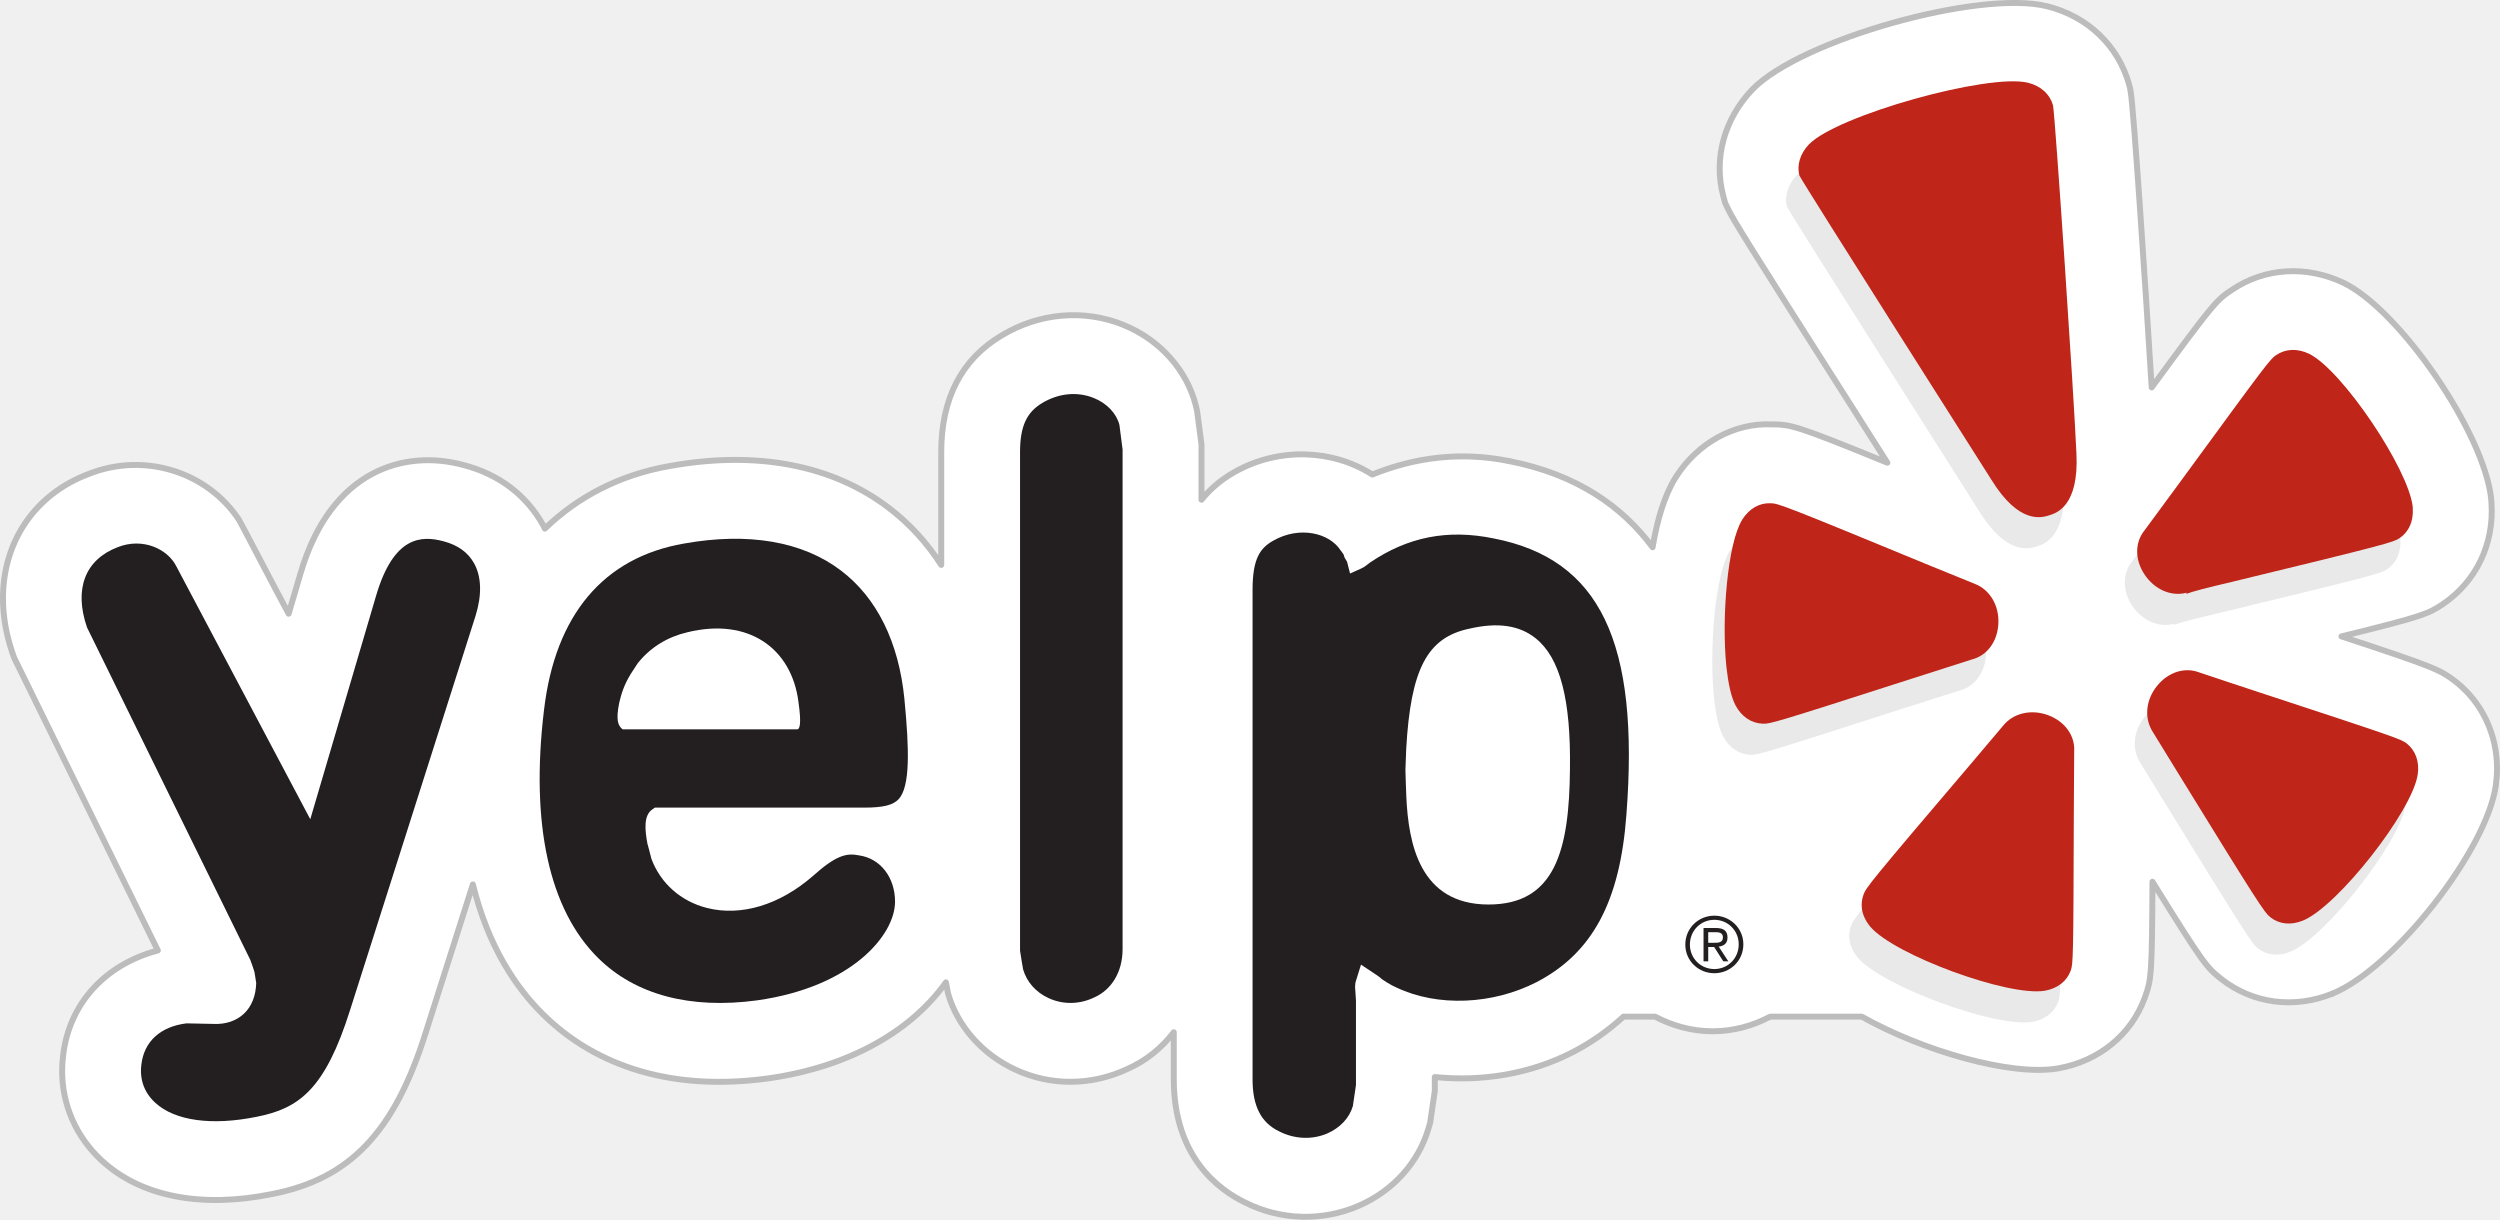
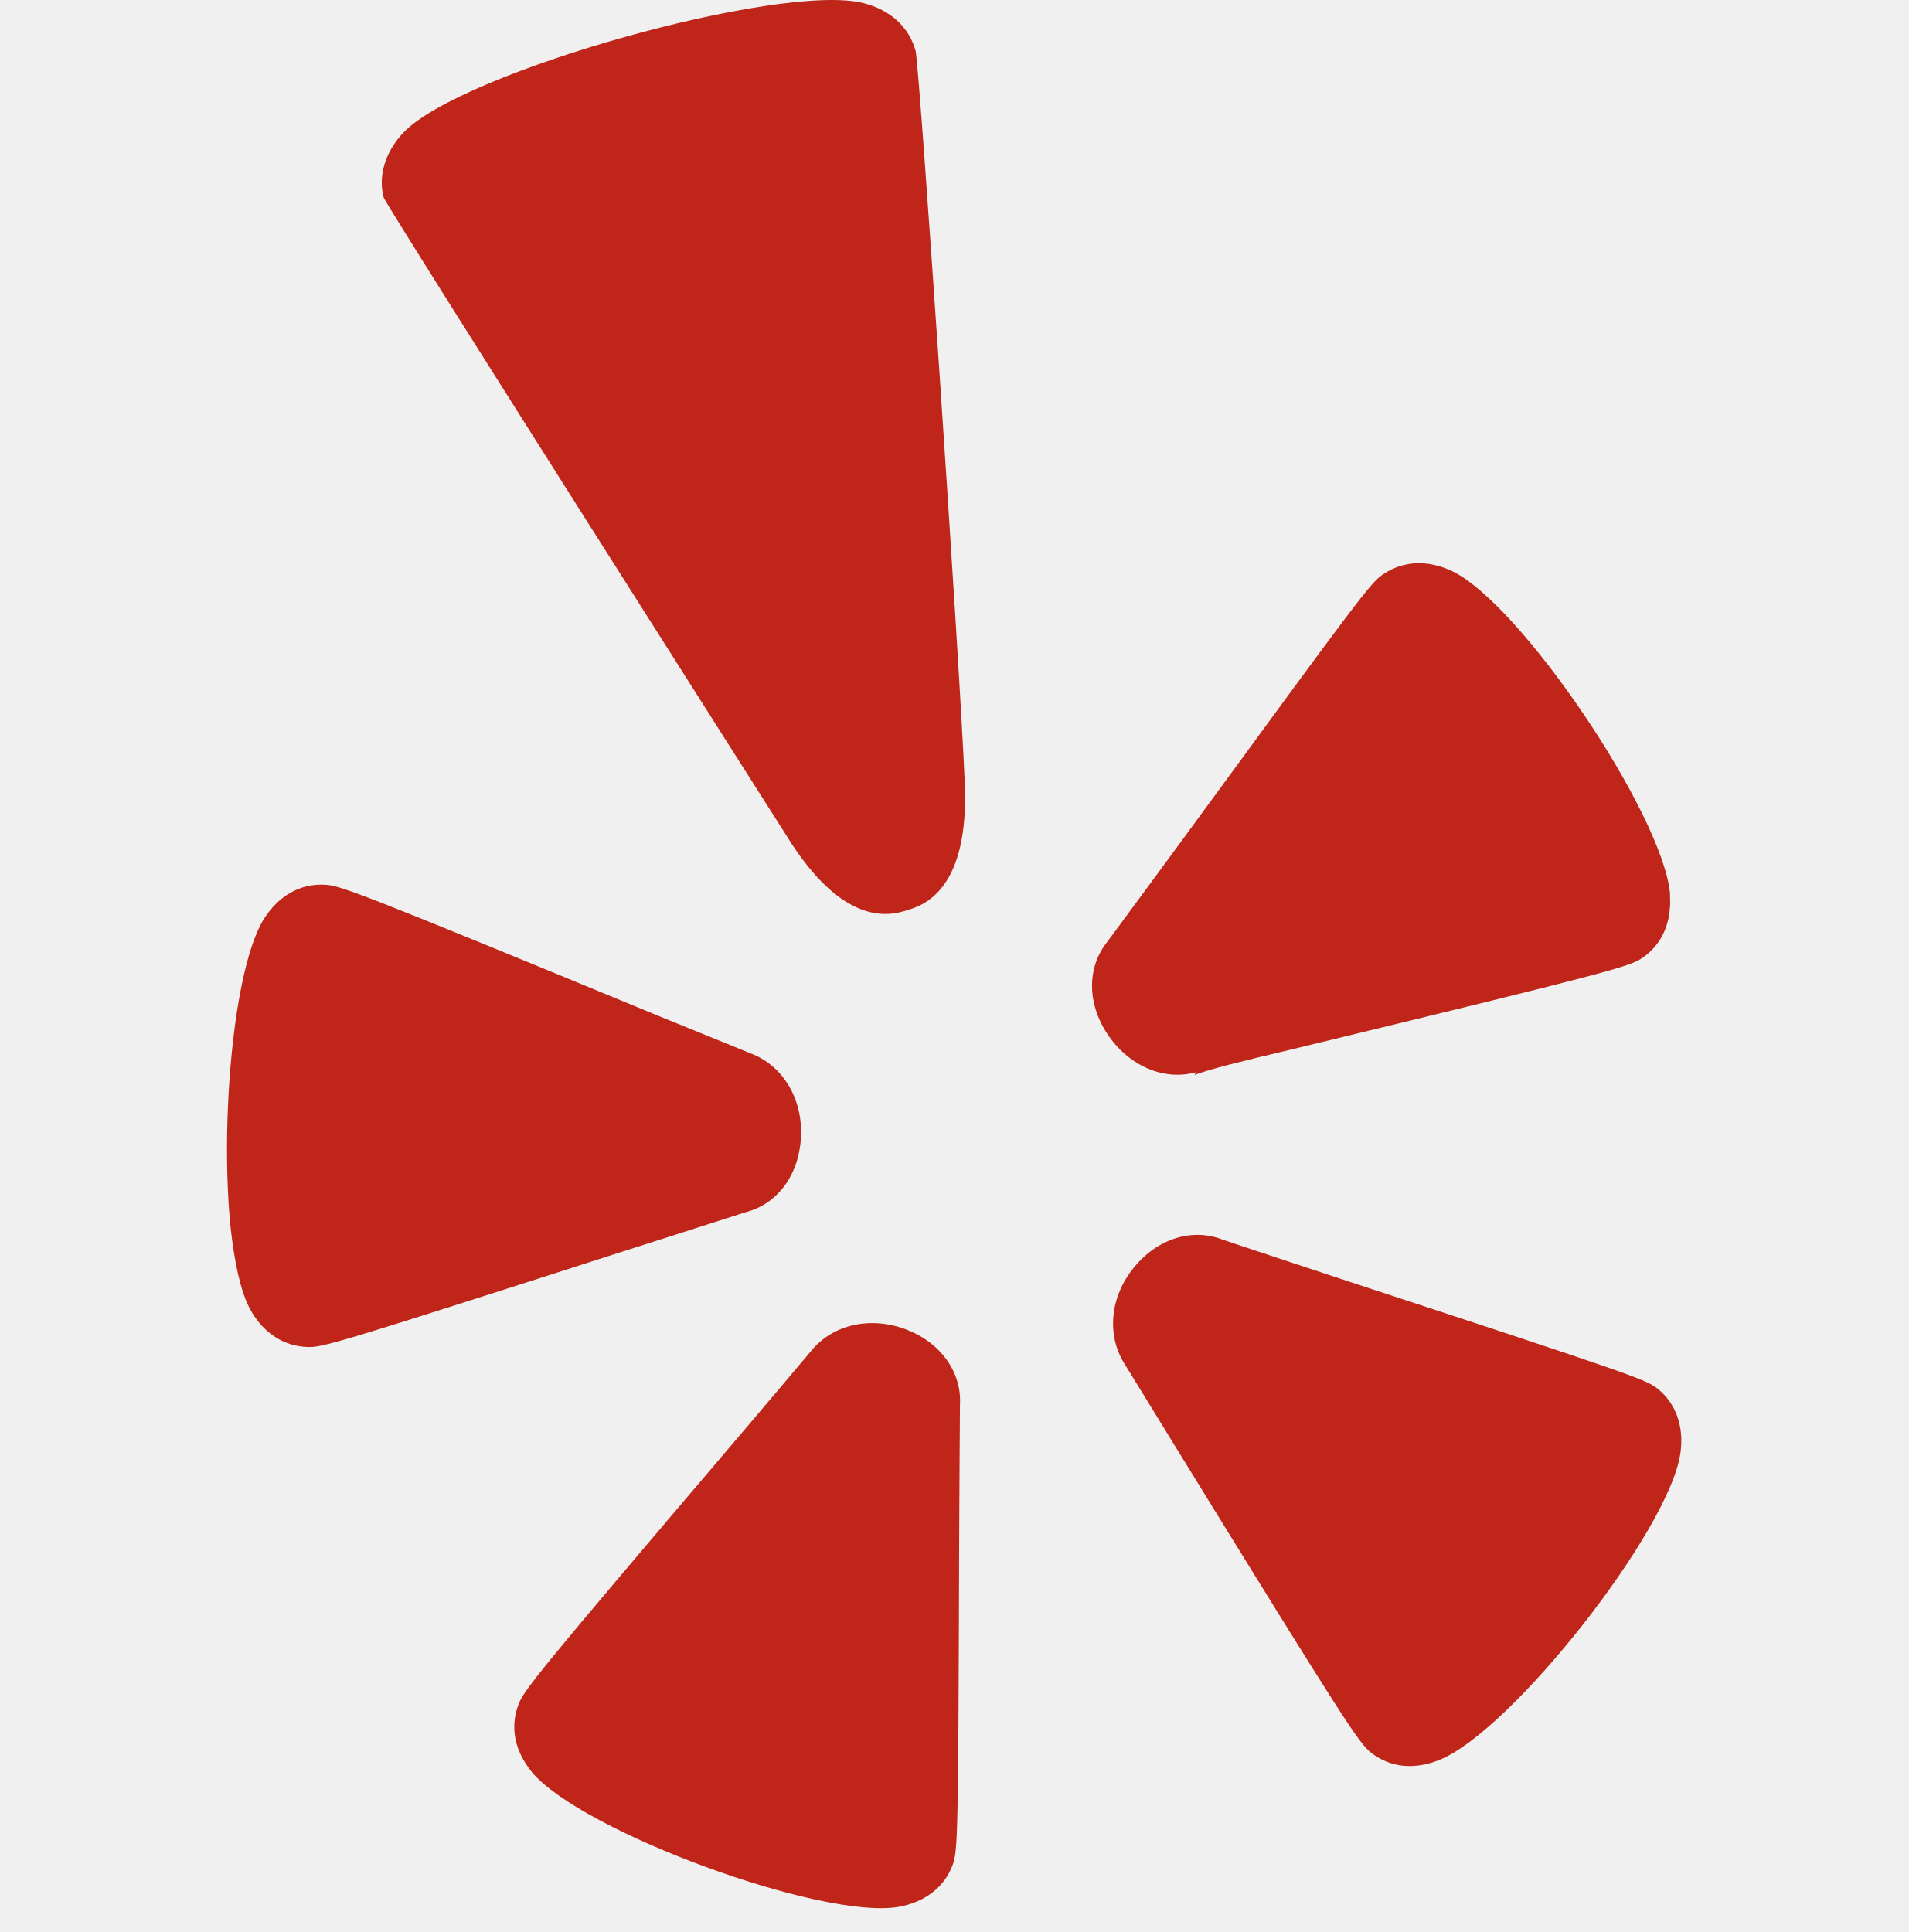
- <svg xmlns="http://www.w3.org/2000/svg" version="1.1" width="300" height="146.373" id="svg6640">
-   <defs id="defs6642">
-     <clipPath id="clipPath1342">
-       <path d="m 406.788,304.001 -60.901,0 0,-29.714 60.901,0 L 406.788,304.001 Z" id="path1344" />
-     </clipPath>
-   </defs>
-   <g transform="translate(-559.08,-313.1316)" id="layer1">
-     <g transform="matrix(3.940854,0,0,3.940854,-960.0577,-2371.027)" id="g6545">
-       <g transform="matrix(1.25,0,0,-1.25,-46.875,1061.112)" id="g1338">
-         <g clip-path="url(#clipPath1342)" id="g1340">
-           <g transform="translate(405.717,287.389)" id="g1346">
-             <path d="m 0,0 c -0.389,0.294 -0.453,0.339 -2.791,1.109 2.025,0.498 2.112,0.551 2.471,0.787 0.813,0.551 1.247,1.465 1.184,2.455 L 0.856,4.459 c -0.165,1.589 -2.212,4.587 -3.59,5.26 -0.909,0.434 -1.92,0.373 -2.716,-0.162 -0.375,-0.248 -0.425,-0.282 -1.964,-2.383 -0.15,2.455 -0.439,6.784 -0.51,7.189 l -0.015,0.093 -0.023,0.09 c -0.263,0.951 -1.009,1.665 -1.997,1.913 -1.649,0.411 -6.01,-0.818 -7.18,-2.024 -0.687,-0.717 -0.951,-1.682 -0.714,-2.587 l 0.048,-0.18 0.081,-0.167 c 0.112,-0.231 0.407,-0.72 2.938,-4.691 l 0.933,-1.47 c -2.266,0.927 -2.356,0.93 -2.825,0.934 -0.893,0.039 -1.788,-0.439 -2.327,-1.283 l -0.01,-0.016 c -0.278,-0.448 -0.45,-1.057 -0.557,-1.695 -0.73,0.984 -1.829,1.773 -3.495,2.1 -1.181,0.237 -2.289,0.094 -3.333,-0.328 -0.956,0.61 -2.27,0.681 -3.369,0.054 -0.339,-0.193 -0.593,-0.423 -0.792,-0.668 l 0,1.348 -0.105,0.801 -0.032,0.144 c -0.221,0.869 -0.877,1.602 -1.755,1.962 l -0.008,0.004 c -0.964,0.389 -2.045,0.296 -2.962,-0.253 -0.977,-0.577 -1.478,-1.535 -1.478,-2.845 l 0,-2.749 c -0.348,0.542 -0.778,1.012 -1.287,1.398 -1.372,1.04 -3.212,1.391 -5.318,1.013 -1.221,-0.212 -2.242,-0.745 -3.051,-1.527 -0.013,0.025 -0.026,0.056 -0.039,0.081 -0.411,0.736 -1.078,1.242 -1.932,1.466 -1.426,0.391 -3.236,-0.094 -3.983,-2.644 0,0 -0.121,-0.412 -0.287,-0.975 -0.327,0.6 -1.175,2.239 -1.21,2.288 -0.764,1.158 -2.294,1.66 -3.662,1.116 -1.322,-0.498 -2.087,-1.661 -2.087,-3.028 0,-0.431 0.075,-0.88 0.232,-1.336 l 0.039,-0.111 c 0,0 2.716,-5.532 3.502,-7.133 -1.263,-0.333 -2.163,-1.275 -2.309,-2.567 -0.015,-0.123 -0.023,-0.247 -0.023,-0.369 0,-0.822 0.341,-1.607 0.967,-2.183 0.95,-0.877 2.426,-1.167 4.159,-0.812 1.883,0.37 2.966,1.505 3.725,3.912 l 1.155,3.629 c 0.376,-1.528 1.06,-2.526 1.709,-3.166 0.933,-0.923 2.642,-1.944 5.471,-1.562 2.102,0.294 3.557,1.235 4.343,2.341 l 0.051,-0.267 c 0.224,-0.789 0.833,-1.49 1.651,-1.863 0.855,-0.396 1.845,-0.389 2.713,0.018 0.453,0.197 0.837,0.508 1.136,0.897 l 0,-1.144 c 0,-1.891 1.094,-2.695 1.746,-3.007 0.851,-0.428 1.87,-0.462 2.757,-0.077 0.838,0.363 1.46,1.054 1.704,1.893 l 0.038,0.129 0.114,0.78 c 0,0 0,0.301 0,0.335 1.137,-0.116 2.324,0.069 3.369,0.611 0.462,0.24 0.866,0.529 1.227,0.861 l 0.768,0 c 0.418,-0.22 0.893,-0.357 1.404,-0.357 0.513,0 0.987,0.137 1.404,0.357 l 2.227,0 c 1.475,-0.83 3.631,-1.459 4.785,-1.261 0.994,0.176 1.777,0.816 2.108,1.713 l 0.017,0.045 c 0.14,0.408 0.163,0.484 0.173,2.789 1.264,-2.042 1.33,-2.096 1.685,-2.376 0.763,-0.595 1.766,-0.726 2.692,-0.353 1.487,0.597 3.759,3.485 3.987,5.07 0.019,0.138 0.03,0.278 0.03,0.415 C 0.999,-1.281 0.641,-0.512 0,0 z m -23.075,5.382 c 0.003,-0.002 0.005,-0.002 0.008,-0.002 0.002,-0.002 0.004,-0.002 0.007,-0.002 L -23.075,5.382 z m 20.059,-12.978 -0.002,0 c -0.003,0 -0.004,-0.003 -0.007,-0.004 l 0.009,0.004" id="path1348" style="fill:#ffffff;fill-opacity:1;fill-rule:nonzero;stroke:none" />
-           </g>
-           <g transform="translate(405.717,287.389)" id="g1350">
-             <path d="m 0,0 c -0.389,0.294 -0.453,0.339 -2.791,1.109 2.025,0.498 2.112,0.551 2.471,0.787 0.813,0.551 1.247,1.465 1.184,2.455 L 0.856,4.459 c -0.165,1.589 -2.212,4.587 -3.59,5.26 -0.909,0.434 -1.92,0.373 -2.716,-0.162 -0.375,-0.248 -0.425,-0.282 -1.964,-2.383 -0.15,2.455 -0.439,6.784 -0.51,7.189 l -0.015,0.093 -0.023,0.09 c -0.263,0.951 -1.009,1.665 -1.997,1.913 -1.649,0.411 -6.01,-0.818 -7.18,-2.024 -0.687,-0.717 -0.951,-1.682 -0.714,-2.587 l 0.048,-0.18 0.081,-0.167 c 0.112,-0.231 0.407,-0.72 2.938,-4.691 l 0.933,-1.47 c -2.266,0.927 -2.356,0.93 -2.825,0.934 -0.893,0.039 -1.788,-0.439 -2.327,-1.283 l -0.01,-0.016 c -0.278,-0.448 -0.45,-1.057 -0.557,-1.695 -0.73,0.984 -1.829,1.773 -3.495,2.1 -1.181,0.237 -2.289,0.094 -3.333,-0.328 -0.956,0.61 -2.27,0.681 -3.369,0.054 -0.339,-0.193 -0.593,-0.423 -0.792,-0.668 l 0,1.348 -0.105,0.801 -0.032,0.144 c -0.221,0.869 -0.877,1.602 -1.755,1.962 l -0.008,0.004 c -0.964,0.389 -2.045,0.296 -2.962,-0.253 -0.977,-0.577 -1.478,-1.535 -1.478,-2.845 l 0,-2.749 c -0.348,0.542 -0.778,1.012 -1.287,1.398 -1.372,1.04 -3.212,1.391 -5.318,1.013 -1.221,-0.212 -2.242,-0.745 -3.051,-1.527 -0.013,0.025 -0.026,0.056 -0.039,0.081 -0.411,0.736 -1.078,1.242 -1.932,1.466 -1.426,0.391 -3.236,-0.094 -3.983,-2.644 0,0 -0.121,-0.412 -0.287,-0.975 -0.327,0.6 -1.175,2.239 -1.21,2.288 -0.764,1.158 -2.294,1.66 -3.662,1.116 -1.322,-0.498 -2.087,-1.661 -2.087,-3.028 0,-0.431 0.075,-0.88 0.232,-1.336 l 0.039,-0.111 c 0,0 2.716,-5.532 3.502,-7.133 -1.263,-0.333 -2.163,-1.275 -2.309,-2.567 -0.015,-0.123 -0.023,-0.247 -0.023,-0.369 0,-0.822 0.341,-1.607 0.967,-2.183 0.95,-0.877 2.426,-1.167 4.159,-0.812 1.883,0.37 2.966,1.505 3.725,3.912 l 1.155,3.629 c 0.376,-1.528 1.06,-2.526 1.709,-3.166 0.933,-0.923 2.642,-1.944 5.471,-1.562 2.102,0.294 3.557,1.235 4.343,2.341 l 0.051,-0.267 c 0.224,-0.789 0.833,-1.49 1.651,-1.863 0.855,-0.396 1.845,-0.389 2.713,0.018 0.453,0.197 0.837,0.508 1.136,0.897 l 0,-1.144 c 0,-1.891 1.094,-2.695 1.746,-3.007 0.851,-0.428 1.87,-0.462 2.757,-0.077 0.838,0.363 1.46,1.054 1.704,1.893 l 0.038,0.129 0.114,0.78 c 0,0 0,0.301 0,0.335 1.137,-0.116 2.324,0.069 3.369,0.611 0.462,0.24 0.866,0.529 1.227,0.861 l 0.768,0 c 0.418,-0.22 0.893,-0.357 1.404,-0.357 0.513,0 0.987,0.137 1.404,0.357 l 2.227,0 c 1.475,-0.83 3.631,-1.459 4.785,-1.261 0.994,0.176 1.777,0.816 2.108,1.713 l 0.017,0.045 c 0.14,0.408 0.163,0.484 0.173,2.789 1.264,-2.042 1.33,-2.096 1.685,-2.376 0.763,-0.595 1.766,-0.726 2.692,-0.353 1.487,0.597 3.759,3.485 3.987,5.07 0.019,0.138 0.03,0.278 0.03,0.415 C 0.999,-1.281 0.641,-0.512 0,0 Z" id="path1352" style="fill:none;stroke:#bdbcbc;stroke-width:0.145;stroke-linecap:round;stroke-linejoin:round;stroke-miterlimit:4;stroke-opacity:1;stroke-dasharray:none" />
-             <g transform="translate(-23.075,5.382)" id="g1354">
-               <path d="M 0,0 C 0.004,-0.002 0.005,-0.002 0.008,-0.002 0.011,-0.004 0.012,-0.004 0.016,-0.004 L 0,0 Z" id="path1356" style="fill:none;stroke:#bdbcbc;stroke-width:0.145;stroke-linecap:round;stroke-linejoin:round;stroke-miterlimit:4;stroke-opacity:1;stroke-dasharray:none" />
-               <g transform="translate(20.06,-12.978)" id="g1358">
-                 <path d="M 0,0 -0.003,0 C -0.005,0 -0.006,-0.003 -0.009,-0.004 L 0,0 Z" id="path1360" style="fill:none;stroke:#bdbcbc;stroke-width:0.145;stroke-linecap:round;stroke-linejoin:round;stroke-miterlimit:4;stroke-opacity:1;stroke-dasharray:none" />
-               </g>
-             </g>
-           </g>
-         </g>
-       </g>
-       <g transform="matrix(1.25,0,0,-1.25,438.1612,697.8735)" id="g1362">
-         <path d="m 0,0 c -0.361,-0.578 -0.512,-2.394 -0.387,-3.601 0.043,-0.398 0.114,-0.73 0.221,-0.927 0.144,-0.275 0.386,-0.439 0.662,-0.448 0.175,-0.009 0.286,0.02 3.614,1.093 0,0 1.479,0.47 1.487,0.473 0.366,0.095 0.616,0.433 0.64,0.866 0.024,0.445 -0.207,0.836 -0.583,0.978 0,0 -1.044,0.426 -1.044,0.426 C 1.032,0.336 0.873,0.392 0.691,0.394 0.416,0.407 0.171,0.266 0,0" id="path1364" style="fill:#e9e9e9;fill-opacity:1;fill-rule:nonzero;stroke:none" />
-       </g>
-       <g transform="matrix(1.25,0,0,-1.25,448.16,711.6134)" id="g1366">
-         <path d="m 0,0 c 0.059,0.168 0.065,0.283 0.074,3.779 0,0 0.009,1.545 0.012,1.562 0.022,0.376 -0.222,0.722 -0.624,0.877 -0.413,0.16 -0.858,0.062 -1.109,-0.25 0,0 -0.728,-0.864 -0.731,-0.865 C -4.883,2.158 -4.988,2.024 -5.048,1.848 -5.086,1.746 -5.101,1.638 -5.089,1.528 -5.073,1.373 -5.004,1.216 -4.885,1.076 -4.305,0.383 -1.518,-0.642 -0.63,-0.49 -0.321,-0.434 -0.095,-0.258 0,0" id="path1368" style="fill:#e9e9e9;fill-opacity:1;fill-rule:nonzero;stroke:none" />
-       </g>
-       <g transform="matrix(1.25,0,0,-1.25,455.2225,710.0922)" id="g1370">
-         <path d="M 0,0 C 0.842,0.335 2.676,2.667 2.804,3.563 2.848,3.876 2.751,4.144 2.535,4.317 2.396,4.423 2.285,4.464 -1.038,5.556 c 0,0 -1.461,0.482 -1.477,0.49 C -2.87,6.184 -3.272,6.057 -3.543,5.722 -3.825,5.379 -3.869,4.928 -3.642,4.585 L -3.055,3.63 C -1.08,0.422 -0.931,0.196 -0.789,0.084 -0.569,-0.087 -0.288,-0.118 0,0" id="path1372" style="fill:#e9e9e9;fill-opacity:1;fill-rule:nonzero;stroke:none" />
-       </g>
-       <g transform="matrix(1.25,0,0,-1.25,453.0788,699.7722)" id="g1374">
-         <path d="m 0,0 c 3.78,0.914 3.925,0.962 4.075,1.06 0.229,0.156 0.342,0.412 0.323,0.729 0,0.011 0.001,0.02 0,0.031 C 4.3,2.747 2.675,5.162 1.874,5.554 1.589,5.689 1.305,5.68 1.071,5.524 0.925,5.426 0.816,5.286 -1.206,2.516 c 0,0 -0.915,-1.246 -0.926,-1.257 -0.241,-0.292 -0.244,-0.713 -0.01,-1.074 0.243,-0.373 0.657,-0.555 1.035,-0.45 0,0 -0.017,-0.026 -0.02,-0.032 C -0.942,-0.226 -0.606,-0.144 0,0" id="path1376" style="fill:#e9e9e9;fill-opacity:1;fill-rule:nonzero;stroke:none" />
-       </g>
-       <g transform="matrix(1.25,0,0,-1.25,448.3338,695.8709)" id="g1378">
-         <path d="m 0,0 c -0.066,1.498 -0.515,8.167 -0.568,8.475 -0.077,0.282 -0.296,0.481 -0.611,0.56 -0.963,0.24 -4.652,-0.795 -5.335,-1.5 -0.218,-0.228 -0.3,-0.511 -0.235,-0.761 0.107,-0.22 4.676,-7.409 4.676,-7.409 0.676,-1.096 1.227,-0.925 1.407,-0.869 C -0.486,-1.448 0.062,-1.277 0,0" id="path1380" style="fill:#e9e9e9;fill-opacity:1;fill-rule:nonzero;stroke:none" />
-       </g>
-       <g transform="matrix(1.25,0,0,-1.25,438.5387,696.9284)" id="g1382">
-         <path d="m 0,0 c -0.36,-0.577 -0.512,-2.394 -0.387,-3.6 0.044,-0.398 0.116,-0.73 0.221,-0.928 0.144,-0.274 0.386,-0.437 0.662,-0.447 0.177,-0.009 0.287,0.021 3.615,1.091 0,0 1.479,0.472 1.485,0.475 0.369,0.094 0.617,0.433 0.641,0.866 0.024,0.444 -0.205,0.836 -0.583,0.978 0,0 -1.043,0.425 -1.045,0.425 C 1.033,0.335 0.872,0.393 0.692,0.395 0.416,0.406 0.171,0.267 0,0" id="path1384" style="fill:#bf2519;fill-opacity:1;fill-rule:nonzero;stroke:none" />
-       </g>
-       <g transform="matrix(1.25,0,0,-1.25,448.5387,710.6659)" id="g1386">
-         <path d="m 0,0 c 0.058,0.168 0.065,0.283 0.075,3.779 0,0 0.008,1.545 0.009,1.56 0.024,0.379 -0.221,0.724 -0.622,0.878 -0.413,0.159 -0.858,0.061 -1.108,-0.25 0,0 -0.73,-0.866 -0.732,-0.866 C -4.883,2.158 -4.988,2.022 -5.049,1.848 -5.086,1.746 -5.101,1.636 -5.089,1.527 -5.074,1.371 -5.003,1.217 -4.886,1.073 -4.305,0.383 -1.519,-0.642 -0.629,-0.49 -0.32,-0.434 -0.095,-0.26 0,0" id="path1388" style="fill:#bf2519;fill-opacity:1;fill-rule:nonzero;stroke:none" />
-       </g>
-       <g transform="matrix(1.25,0,0,-1.25,455.6037,709.1447)" id="g1390">
-         <path d="M 0,0 C 0.84,0.335 2.672,2.666 2.801,3.563 2.846,3.875 2.748,4.144 2.533,4.316 2.392,4.422 2.285,4.463 -1.041,5.555 c 0,0 -1.459,0.482 -1.478,0.491 C -2.872,6.183 -3.275,6.056 -3.546,5.722 -3.828,5.379 -3.87,4.926 -3.645,4.584 L -3.058,3.628 C -1.084,0.422 -0.933,0.195 -0.791,0.084 -0.571,-0.089 -0.291,-0.117 0,0" id="path1392" style="fill:#bf2519;fill-opacity:1;fill-rule:nonzero;stroke:none" />
-       </g>
-       <g transform="matrix(1.25,0,0,-1.25,453.455,698.8272)" id="g1394">
-         <path d="m 0,0 c 3.78,0.916 3.926,0.964 4.075,1.062 0.229,0.154 0.344,0.412 0.324,0.726 0,0.01 0.002,0.021 0,0.032 C 4.302,2.748 2.676,5.162 1.875,5.554 1.591,5.69 1.307,5.681 1.071,5.523 0.925,5.428 0.818,5.284 -1.206,2.516 c 0,0 -0.914,-1.245 -0.925,-1.257 -0.241,-0.293 -0.245,-0.713 -0.009,-1.073 0.244,-0.373 0.656,-0.555 1.034,-0.45 0,0 -0.015,-0.027 -0.019,-0.032 C -0.939,-0.226 -0.606,-0.144 0,0" id="path1396" style="fill:#bf2519;fill-opacity:1;fill-rule:nonzero;stroke:none" />
-       </g>
-       <g transform="matrix(1.25,0,0,-1.25,448.7125,694.9259)" id="g1398">
-         <path d="m 0,0 c -0.065,1.498 -0.516,8.168 -0.569,8.477 -0.076,0.28 -0.295,0.48 -0.609,0.559 -0.965,0.239 -4.653,-0.794 -5.336,-1.499 -0.22,-0.229 -0.301,-0.511 -0.235,-0.761 0.108,-0.221 4.677,-7.41 4.677,-7.41 0.675,-1.095 1.226,-0.925 1.407,-0.868 C -0.486,-1.447 0.062,-1.277 0,0" id="path1400" style="fill:#bf2519;fill-opacity:1;fill-rule:nonzero;stroke:none" />
-       </g>
-       <g transform="matrix(1.25,0,0,-1.25,390.21,714.6884)" id="g1402">
-         <path d="M 0,0 C 0.476,-0.441 1.378,-0.566 2.474,-0.343 3.501,-0.14 4.138,0.319 4.751,2.268 L 7.804,11.86 C 7.962,12.369 7.95,12.811 7.769,13.139 7.622,13.403 7.377,13.582 7.031,13.674 6.487,13.823 5.808,13.808 5.38,12.346 L 3.778,6.905 c 0,0 -3.263,6.164 -3.265,6.165 -0.206,0.412 -0.81,0.707 -1.425,0.463 -0.802,-0.305 -1.069,-1.026 -0.749,-1.955 0,0 3.969,-8.077 3.978,-8.099 0,0 0.108,-0.288 0.108,-0.335 0,0 0.036,-0.219 0.036,-0.227 C 2.453,2.606 2.349,2.344 2.163,2.169 1.98,1.997 1.726,1.907 1.429,1.919 c 0,0 -0.619,0.014 -0.666,0.014 C 0.127,1.855 -0.273,1.49 -0.337,0.926 -0.382,0.563 -0.265,0.244 0,0" id="path1404" style="fill:#231f20;fill-opacity:1;fill-rule:nonzero;stroke:none" />
-       </g>
-       <g transform="matrix(1.25,0,0,-1.25,409.7588,703.3197)" id="g1406">
-         <path d="m 0,0 -4.25,0 c -0.115,0.084 -0.171,0.225 -0.085,0.649 0.054,0.223 0.112,0.423 0.282,0.703 0.055,0.084 0.112,0.17 0.167,0.256 0.311,0.393 0.732,0.645 1.211,0.757 C -1.181,2.73 -0.139,1.971 0.03,0.676 0.111,0.111 0.058,0 0,0 Z M 2.612,0.74 C 2.475,2.126 1.94,3.208 1.063,3.871 0.129,4.58 -1.193,4.806 -2.758,4.526 c -1.962,-0.34 -3.14,-1.742 -3.41,-4.06 -0.332,-2.771 0.124,-4.859 1.323,-6.04 0.904,-0.893 2.241,-1.248 3.867,-1.028 2.319,0.326 3.362,1.599 3.362,2.404 0,0.592 -0.358,1.058 -0.884,1.129 -0.301,0.06 -0.555,0 -1.117,-0.503 -0.81,-0.706 -1.749,-0.99 -2.581,-0.779 -0.634,0.161 -1.129,0.598 -1.353,1.197 0,0 -0.1,0.396 -0.094,0.352 -0.068,0.357 -0.099,0.711 0.121,0.855 l 0.059,0.04 5.094,0 c 0.47,0 0.708,0.061 0.845,0.209 0.28,0.311 0.258,1.199 0.138,2.438" id="path1408" style="fill:#231f20;fill-opacity:1;fill-rule:nonzero;stroke:none" />
-       </g>
-       <g transform="matrix(1.25,0,0,-1.25,418.7962,693.2322)" id="g1410">
-         <path d="m 0,0 c -0.403,0.164 -0.858,0.12 -1.257,-0.118 -0.384,-0.227 -0.544,-0.573 -0.544,-1.198 l 0,-12.146 c 0,0 0.067,-0.434 0.074,-0.453 0.086,-0.303 0.31,-0.561 0.621,-0.702 0.345,-0.16 0.743,-0.157 1.099,0.01 0.443,0.192 0.704,0.635 0.704,1.184 l 0,12.169 c 0,0 -0.077,0.588 -0.077,0.599 C 0.549,-0.373 0.316,-0.129 0,0" id="path1412" style="fill:#231f20;fill-opacity:1;fill-rule:nonzero;stroke:none" />
-       </g>
-       <g transform="matrix(1.25,0,0,-1.25,430.8112,708.6535)" id="g1414">
-         <path d="m 0,0 c -1.682,0 -1.95,1.493 -2.003,2.62 -0.003,0.003 -0.022,0.66 -0.022,0.66 0,0 0.019,0.488 0.019,0.507 0.109,1.95 0.512,2.719 1.541,2.933 C 0.226,6.88 0.754,6.802 1.15,6.483 1.745,6.004 2.007,4.99 1.983,3.298 1.966,1.317 1.621,0 0,0 z m 0.125,8.918 c -1.127,0.23 -2.091,0.037 -3.018,-0.591 0,0 -0.104,-0.084 -0.144,-0.108 L -3.12,8.177 -3.374,8.063 -3.446,8.348 -3.507,8.451 -3.528,8.515 -3.535,8.534 c 0,0 -0.062,0.083 -0.071,0.096 C -3.872,9.044 -4.595,9.234 -5.247,8.862 -5.566,8.681 -5.749,8.426 -5.749,7.665 l 0,-11.921 c 0,-0.653 0.205,-1.059 0.653,-1.273 0.378,-0.19 0.803,-0.205 1.168,-0.048 0.31,0.136 0.538,0.376 0.623,0.668 l 0.075,0.511 0,2.063 -0.022,0.332 0.009,0.098 0.013,0.047 0.123,0.393 0.373,-0.248 c 0,0 0.094,-0.062 0.134,-0.104 l 0.112,-0.074 c 10e-4,-10e-4 0.13,-0.076 0.13,-0.076 0.002,0 0.12,-0.058 0.12,-0.058 1,-0.472 2.338,-0.417 3.415,0.138 1.356,0.708 2.026,1.964 2.181,4.073 0.324,4.215 -0.646,6.229 -3.233,6.732" id="path1416" style="fill:#231f20;fill-opacity:1;fill-rule:nonzero;stroke:none" />
-       </g>
-       <g transform="matrix(1.25,0,0,-1.25,437.5,709.8197)" id="g1418">
-         <path d="m 0,0 0.139,0 c 0.113,0 0.219,0.006 0.219,0.133 0,0.114 -0.097,0.126 -0.184,0.126 L 0,0.259 0,0 z m -0.114,0.361 0.298,0 c 0.195,0 0.286,-0.071 0.286,-0.233 0,-0.146 -0.093,-0.207 -0.215,-0.22 l 0.235,-0.359 -0.123,0 -0.222,0.349 -0.145,0 0,-0.349 -0.114,0 L -0.114,0.361 z m 0.263,-1 c 0.329,0 0.594,0.259 0.594,0.602 C 0.743,0.3 0.478,0.56 0.149,0.56 -0.181,0.56 -0.446,0.3 -0.446,-0.044 -0.446,-0.38 -0.181,-0.639 0.149,-0.639 z m 0,1.3 c 0.384,0 0.707,-0.302 0.707,-0.698 0,-0.403 -0.323,-0.704 -0.707,-0.704 -0.385,0 -0.707,0.301 -0.707,0.697 0,0.403 0.322,0.705 0.707,0.705" id="path1420" style="fill:#231f20;fill-opacity:1;fill-rule:nonzero;stroke:none" />
-       </g>
+ <svg xmlns="http://www.w3.org/2000/svg" width="100%" height="100%" viewBox="0 0 80 81" version="1.1" xml:space="preserve" style="fill-rule:evenodd;clip-rule:evenodd;stroke-linejoin:round;stroke-miterlimit:2;">
+   <g transform="matrix(0.732601,0,0,0.732601,-551.686,-236.549)">
+     <g id="path1384" transform="matrix(4.92607,0,0,-4.92607,768.16,375.466)">
+       <path d="M0,0C-0.36,-0.577 -0.512,-2.394 -0.387,-3.6C-0.343,-3.998 -0.271,-4.33 -0.166,-4.528C-0.022,-4.802 0.22,-4.965 0.496,-4.975C0.673,-4.984 0.783,-4.954 4.111,-3.884C4.111,-3.884 5.59,-3.412 5.596,-3.409C5.965,-3.315 6.213,-2.976 6.237,-2.543C6.261,-2.099 6.032,-1.707 5.654,-1.565C5.654,-1.565 4.611,-1.14 4.609,-1.14C1.033,0.335 0.872,0.393 0.692,0.395C0.416,0.406 0.171,0.267 0,0" style="fill:rgb(191,37,25);fill-rule:nonzero;" />
+     </g>
+     <g id="g1386" transform="matrix(4.92607,0,0,-4.92607,807.568,429.604)">
+       <path id="path1388" d="M0,0C0.058,0.168 0.065,0.283 0.075,3.779C0.075,3.779 0.083,5.324 0.084,5.339C0.108,5.718 -0.137,6.063 -0.538,6.217C-0.951,6.376 -1.396,6.278 -1.646,5.967C-1.646,5.967 -2.376,5.101 -2.378,5.101C-4.883,2.158 -4.988,2.022 -5.049,1.848C-5.086,1.746 -5.101,1.636 -5.089,1.527C-5.074,1.371 -5.003,1.217 -4.886,1.073C-4.305,0.383 -1.519,-0.642 -0.629,-0.49C-0.32,-0.434 -0.095,-0.26 0,0" style="fill:rgb(191,37,25);fill-rule:nonzero;" />
+     </g>
+     <g id="g1390" transform="matrix(4.92607,0,0,-4.92607,835.41,423.609)">
+       <path id="path1392" d="M0,0C0.84,0.335 2.672,2.666 2.801,3.563C2.846,3.875 2.748,4.144 2.533,4.316C2.392,4.422 2.285,4.463 -1.041,5.555C-1.041,5.555 -2.5,6.037 -2.519,6.046C-2.872,6.183 -3.275,6.056 -3.546,5.722C-3.828,5.379 -3.87,4.926 -3.645,4.584L-3.058,3.628C-1.084,0.422 -0.933,0.195 -0.791,0.084C-0.571,-0.089 -0.291,-0.117 0,0" style="fill:rgb(191,37,25);fill-rule:nonzero;" />
+     </g>
+     <g id="g1394" transform="matrix(4.92607,0,0,-4.92607,826.942,382.949)">
+       <path id="path1396" d="M0,0C3.78,0.916 3.926,0.964 4.075,1.062C4.304,1.216 4.419,1.474 4.399,1.788C4.399,1.798 4.401,1.809 4.399,1.82C4.302,2.748 2.676,5.162 1.875,5.554C1.591,5.69 1.307,5.681 1.071,5.523C0.925,5.428 0.818,5.284 -1.206,2.516C-1.206,2.516 -2.12,1.271 -2.131,1.259C-2.372,0.966 -2.376,0.546 -2.14,0.186C-1.896,-0.187 -1.484,-0.369 -1.106,-0.264C-1.106,-0.264 -1.121,-0.291 -1.125,-0.296C-0.939,-0.226 -0.606,-0.144 0,0" style="fill:rgb(191,37,25);fill-rule:nonzero;" />
+     </g>
+     <g id="g1398" transform="matrix(4.92607,0,0,-4.92607,808.253,367.575)">
+       <path id="path1400" d="M0,0C-0.065,1.498 -0.516,8.168 -0.569,8.477C-0.645,8.757 -0.864,8.957 -1.178,9.036C-2.143,9.275 -5.831,8.242 -6.514,7.537C-6.734,7.308 -6.815,7.026 -6.749,6.776C-6.641,6.555 -2.072,-0.634 -2.072,-0.634C-1.397,-1.729 -0.846,-1.559 -0.665,-1.502C-0.486,-1.447 0.062,-1.277 0,0" style="fill:rgb(191,37,25);fill-rule:nonzero;" />
    </g>
  </g>
</svg>
